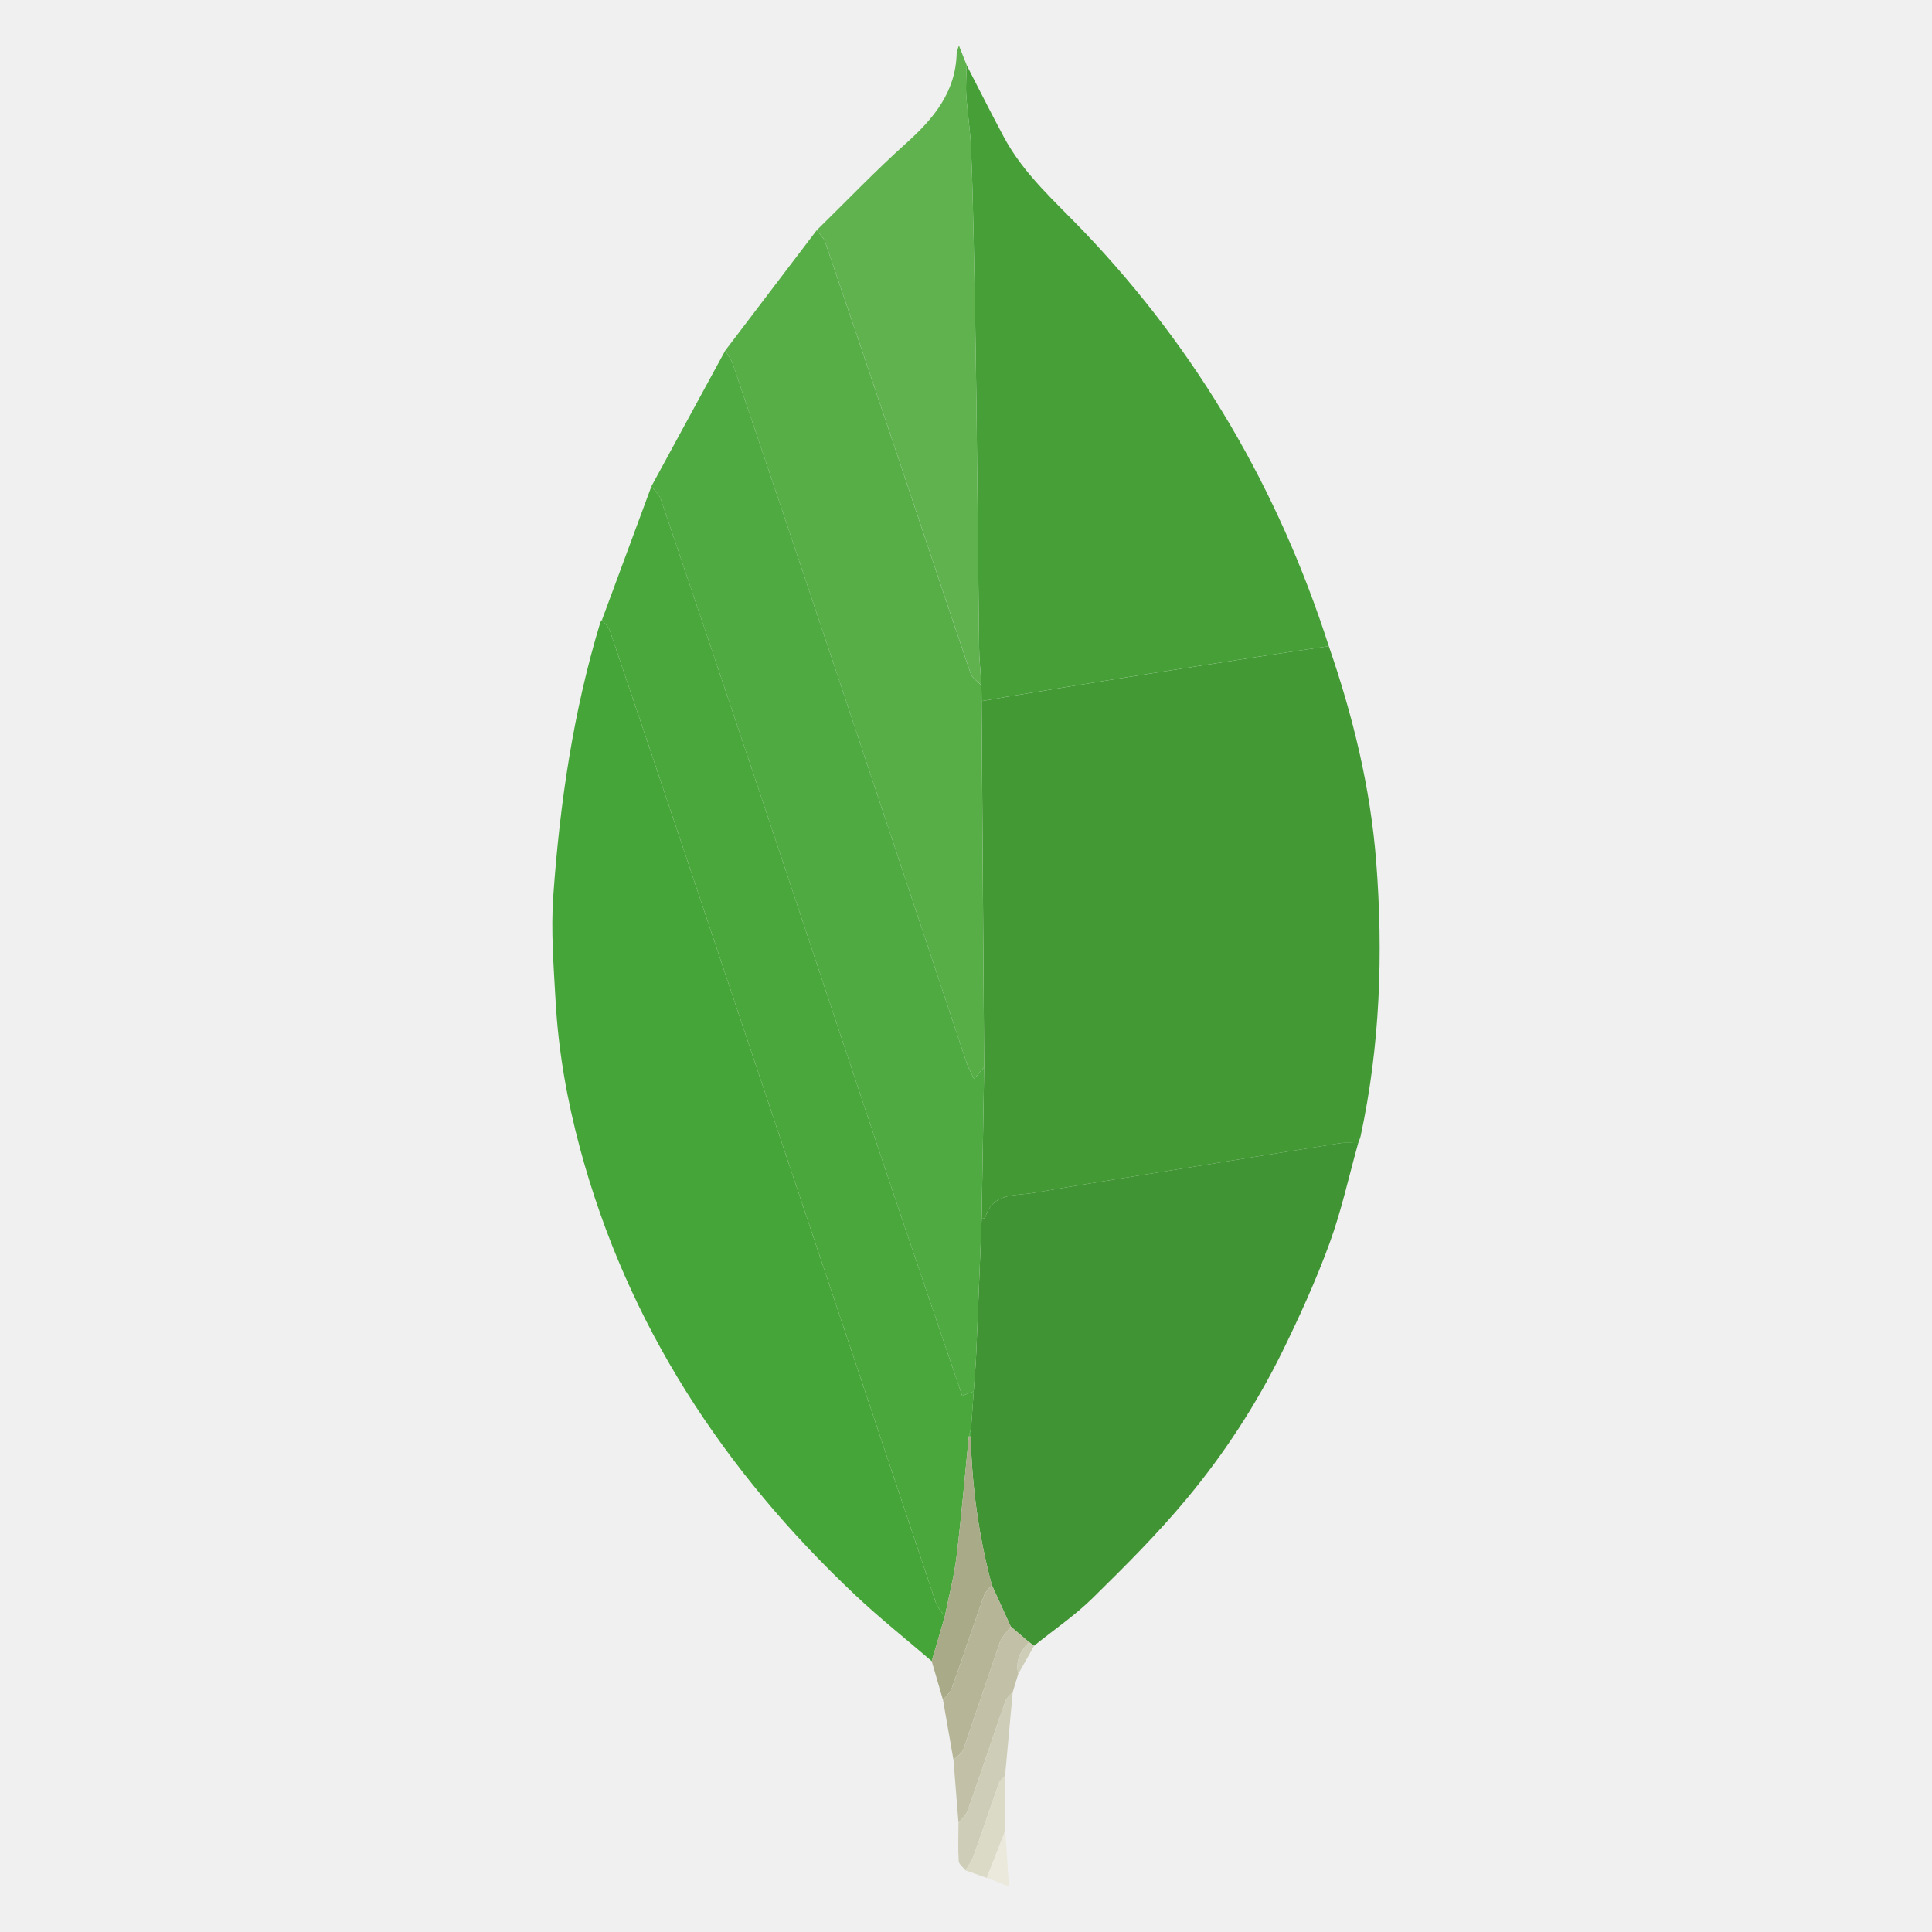
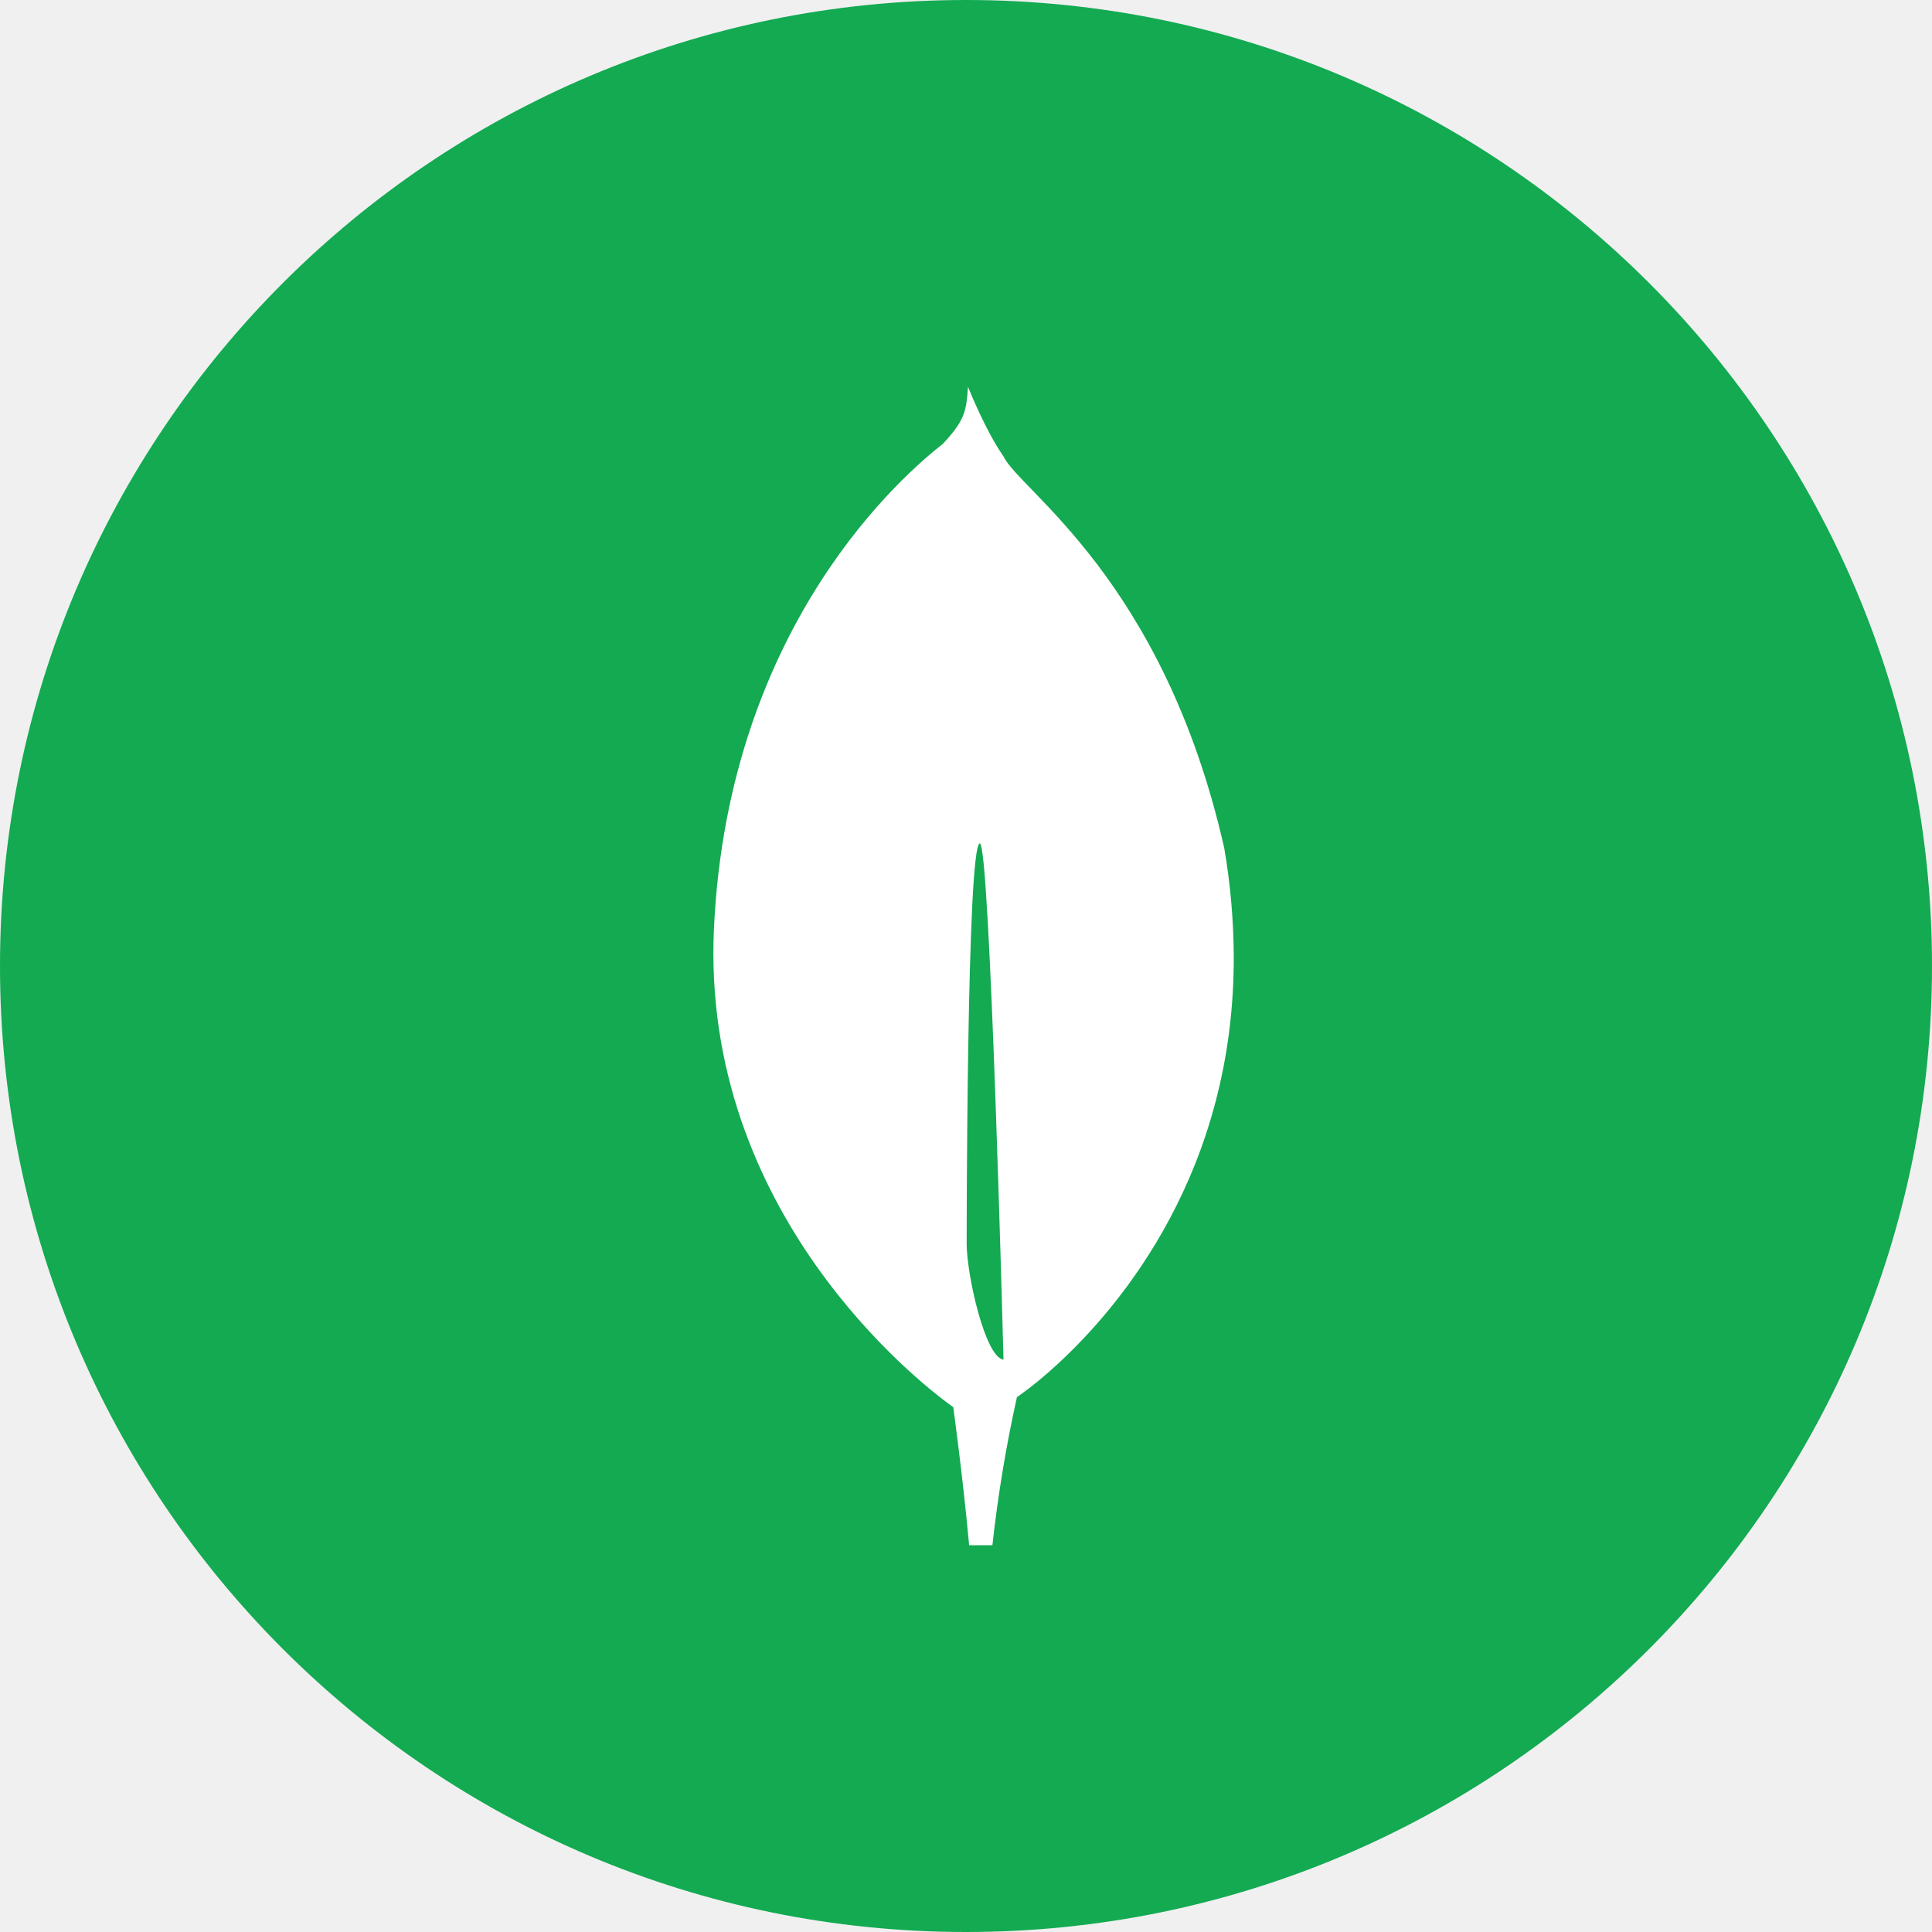
- <svg xmlns="http://www.w3.org/2000/svg" width="1em" height="1em" viewBox="0 0 128 128">
-   <path fill="#439934" fill-rule="evenodd" d="M88.038 42.812c1.605 4.643 2.761 9.383 3.141 14.296c.472 6.095.256 12.147-1.029 18.142c-.035.165-.109.32-.164.48c-.403.001-.814-.049-1.208.012c-3.329.523-6.655 1.065-9.981 1.604c-3.438.557-6.881 1.092-10.313 1.687c-1.216.21-2.721-.041-3.212 1.641c-.014.046-.154.054-.235.08l.166-10.051l-.169-24.252l1.602-.275c2.62-.429 5.24-.864 7.862-1.281c3.129-.497 6.261-.98 9.392-1.465c1.381-.215 2.764-.412 4.148-.618" clip-rule="evenodd" />
-   <path fill="#45a538" fill-rule="evenodd" d="M61.729 110.054c-1.69-1.453-3.439-2.842-5.059-4.37c-8.717-8.222-15.093-17.899-18.233-29.566c-.865-3.211-1.442-6.474-1.627-9.792c-.13-2.322-.318-4.665-.154-6.975c.437-6.144 1.325-12.229 3.127-18.147l.099-.138c.175.233.427.439.516.702q2.638 7.77 5.242 15.551c5.458 16.3 10.909 32.604 16.376 48.9c.107.318.384.579.583.866z" clip-rule="evenodd" />
-   <path fill="#46a037" fill-rule="evenodd" d="M88.038 42.812c-1.384.206-2.768.403-4.149.616c-3.131.485-6.263.968-9.392 1.465c-2.622.417-5.242.852-7.862 1.281l-1.602.275l-.012-1.045c-.053-.859-.144-1.717-.154-2.576c-.069-5.478-.112-10.956-.18-16.434c-.042-3.429-.105-6.857-.175-10.285c-.043-2.13-.089-4.261-.185-6.388c-.052-1.143-.236-2.28-.311-3.423c-.042-.657.016-1.319.029-1.979c.817 1.583 1.616 3.178 2.456 4.749c1.327 2.484 3.441 4.314 5.344 6.311c7.523 7.892 12.864 17.068 16.193 27.433" clip-rule="evenodd" />
-   <path fill="#409433" fill-rule="evenodd" d="M65.036 80.753c.081-.026.222-.034.235-.08c.491-1.682 1.996-1.431 3.212-1.641c3.432-.594 6.875-1.13 10.313-1.687c3.326-.539 6.652-1.081 9.981-1.604c.394-.062.805-.011 1.208-.012c-.622 2.22-1.112 4.488-1.901 6.647c-.896 2.449-1.98 4.839-3.131 7.182a49 49 0 0 1-6.353 9.763c-1.919 2.308-4.058 4.441-6.202 6.548c-1.185 1.165-2.582 2.114-3.882 3.161l-.337-.23l-1.214-1.038l-1.256-2.753a41.4 41.4 0 0 1-1.394-9.838l.023-.561l.171-2.426c.057-.828.133-1.655.168-2.485c.129-2.982.241-5.964.359-8.946" clip-rule="evenodd" />
-   <path fill="#4faa41" fill-rule="evenodd" d="M65.036 80.753c-.118 2.982-.23 5.964-.357 8.947c-.035.83-.111 1.657-.168 2.485l-.765.289c-1.699-5.002-3.399-9.951-5.062-14.913c-2.75-8.209-5.467-16.431-8.213-24.642a4499 4499 0 0 0-6.7-19.867c-.105-.31-.407-.552-.617-.826l4.896-9.002c.168.292.39.565.496.879a6168 6168 0 0 1 6.768 20.118c2.916 8.73 5.814 17.467 8.728 26.198c.116.349.308.671.491 1.062l.67-.78z" clip-rule="evenodd" />
-   <path fill="#4aa73c" fill-rule="evenodd" d="M43.155 32.227c.21.274.511.516.617.826a4499 4499 0 0 1 6.7 19.867c2.746 8.211 5.463 16.433 8.213 24.642c1.662 4.961 3.362 9.911 5.062 14.913l.765-.289l-.171 2.426l-.155.559c-.266 2.656-.49 5.318-.814 7.968c-.163 1.328-.509 2.632-.772 3.947c-.198-.287-.476-.548-.583-.866c-5.467-16.297-10.918-32.6-16.376-48.9a3889 3889 0 0 0-5.242-15.551c-.089-.263-.34-.469-.516-.702z" clip-rule="evenodd" />
-   <path fill="#57ae47" fill-rule="evenodd" d="m65.202 70.702l-.67.78c-.183-.391-.375-.714-.491-1.062c-2.913-8.731-5.812-17.468-8.728-26.198a6168 6168 0 0 0-6.768-20.118c-.105-.314-.327-.588-.496-.879l6.055-7.965c.191.255.463.482.562.769q2.52 7.382 5.003 14.778c1.547 4.604 3.071 9.215 4.636 13.813c.105.308.47.526.714.786l.012 1.045q.087 12.124.171 24.251" clip-rule="evenodd" />
-   <path fill="#60b24f" fill-rule="evenodd" d="M65.021 45.404c-.244-.26-.609-.478-.714-.786c-1.565-4.598-3.089-9.209-4.636-13.813q-2.483-7.395-5.003-14.778c-.099-.287-.371-.514-.562-.769c1.969-1.928 3.877-3.925 5.925-5.764c1.821-1.634 3.285-3.386 3.352-5.968c.003-.107.059-.214.145-.514l.519 1.306c-.013.661-.072 1.322-.029 1.979c.075 1.143.259 2.28.311 3.423c.096 2.127.142 4.258.185 6.388c.069 3.428.132 6.856.175 10.285c.067 5.478.111 10.956.18 16.434c.008.861.098 1.718.152 2.577" clip-rule="evenodd" />
-   <path fill="#a9aa88" fill-rule="evenodd" d="M62.598 107.085c.263-1.315.609-2.62.772-3.947c.325-2.649.548-5.312.814-7.968l.066-.01l.066.011a41.4 41.4 0 0 0 1.394 9.838c-.176.232-.425.439-.518.701c-.727 2.05-1.412 4.116-2.143 6.166c-.1.28-.378.498-.574.744l-.747-2.566z" clip-rule="evenodd" />
-   <path fill="#b6b598" fill-rule="evenodd" d="M62.476 112.621c.196-.246.475-.464.574-.744c.731-2.05 1.417-4.115 2.143-6.166c.093-.262.341-.469.518-.701l1.255 2.754c-.248.352-.59.669-.728 1.061l-2.404 7.059c-.099.283-.437.483-.663.722z" clip-rule="evenodd" />
-   <path fill="#c2c1a7" fill-rule="evenodd" d="M63.171 116.605c.227-.238.564-.439.663-.722l2.404-7.059c.137-.391.48-.709.728-1.061l1.215 1.037c-.587.58-.913 1.25-.717 2.097l-.369 1.208c-.168.207-.411.387-.494.624c-.839 2.403-1.64 4.819-2.485 7.222c-.107.305-.404.544-.614.812q-.164-2.079-.331-4.158" clip-rule="evenodd" />
-   <path fill="#cecdb7" fill-rule="evenodd" d="M63.503 120.763c.209-.269.506-.508.614-.812c.845-2.402 1.646-4.818 2.485-7.222c.083-.236.325-.417.494-.624l-.509 5.545c-.136.157-.333.294-.398.477c-.575 1.614-1.117 3.24-1.694 4.854c-.119.333-.347.627-.525.938c-.158-.207-.441-.407-.454-.623c-.051-.841-.016-1.688-.013-2.533" clip-rule="evenodd" />
-   <path fill="#dbdac7" fill-rule="evenodd" d="M63.969 123.919c.178-.312.406-.606.525-.938c.578-1.613 1.119-3.239 1.694-4.854c.065-.183.263-.319.398-.477l.012 3.64l-1.218 3.124z" clip-rule="evenodd" />
-   <path fill="#ebe9dc" fill-rule="evenodd" d="m65.38 124.415l1.218-3.124l.251 3.696z" clip-rule="evenodd" />
-   <path fill="#cecdb7" fill-rule="evenodd" d="M67.464 110.898c-.196-.847.129-1.518.717-2.097l.337.23z" clip-rule="evenodd" />
-   <path fill="#4faa41" fill-rule="evenodd" d="m64.316 95.172l-.066-.011l-.066.01l.155-.559z" clip-rule="evenodd" />
+ <svg xmlns="http://www.w3.org/2000/svg" width="800px" height="800px" viewBox="0 0 1024 1024">
+   <circle cx="512" cy="512" r="512" style="fill:#13aa52" />
+   <path d="M648.86 449.44c-32.34-142.73-108.77-189.66-117-207.59-9-12.65-18.12-35.15-18.12-35.15-.15-.38-.39-1.05-.67-1.7-.93 12.65-1.41 17.53-13.37 30.29-18.52 14.48-113.54 94.21-121.27 256.37-7.21 151.24 109.25 241.36 125 252.85l1.79 1.27v-.11c.1.76 5 36 8.44 73.34H526a726.68 726.68 0 0 1 13-78.53l1-.65a204.48 204.48 0 0 0 20.11-16.45l.72-.65c33.48-30.93 93.67-102.47 93.08-216.53a347.07 347.07 0 0 0-5.05-56.76zM512.35 659.12s0-212.12 7-212.08c5.46 0 12.53 273.61 12.53 273.61-9.72-1.17-19.53-45.03-19.53-61.53z" style="fill:#fff" />
</svg>
